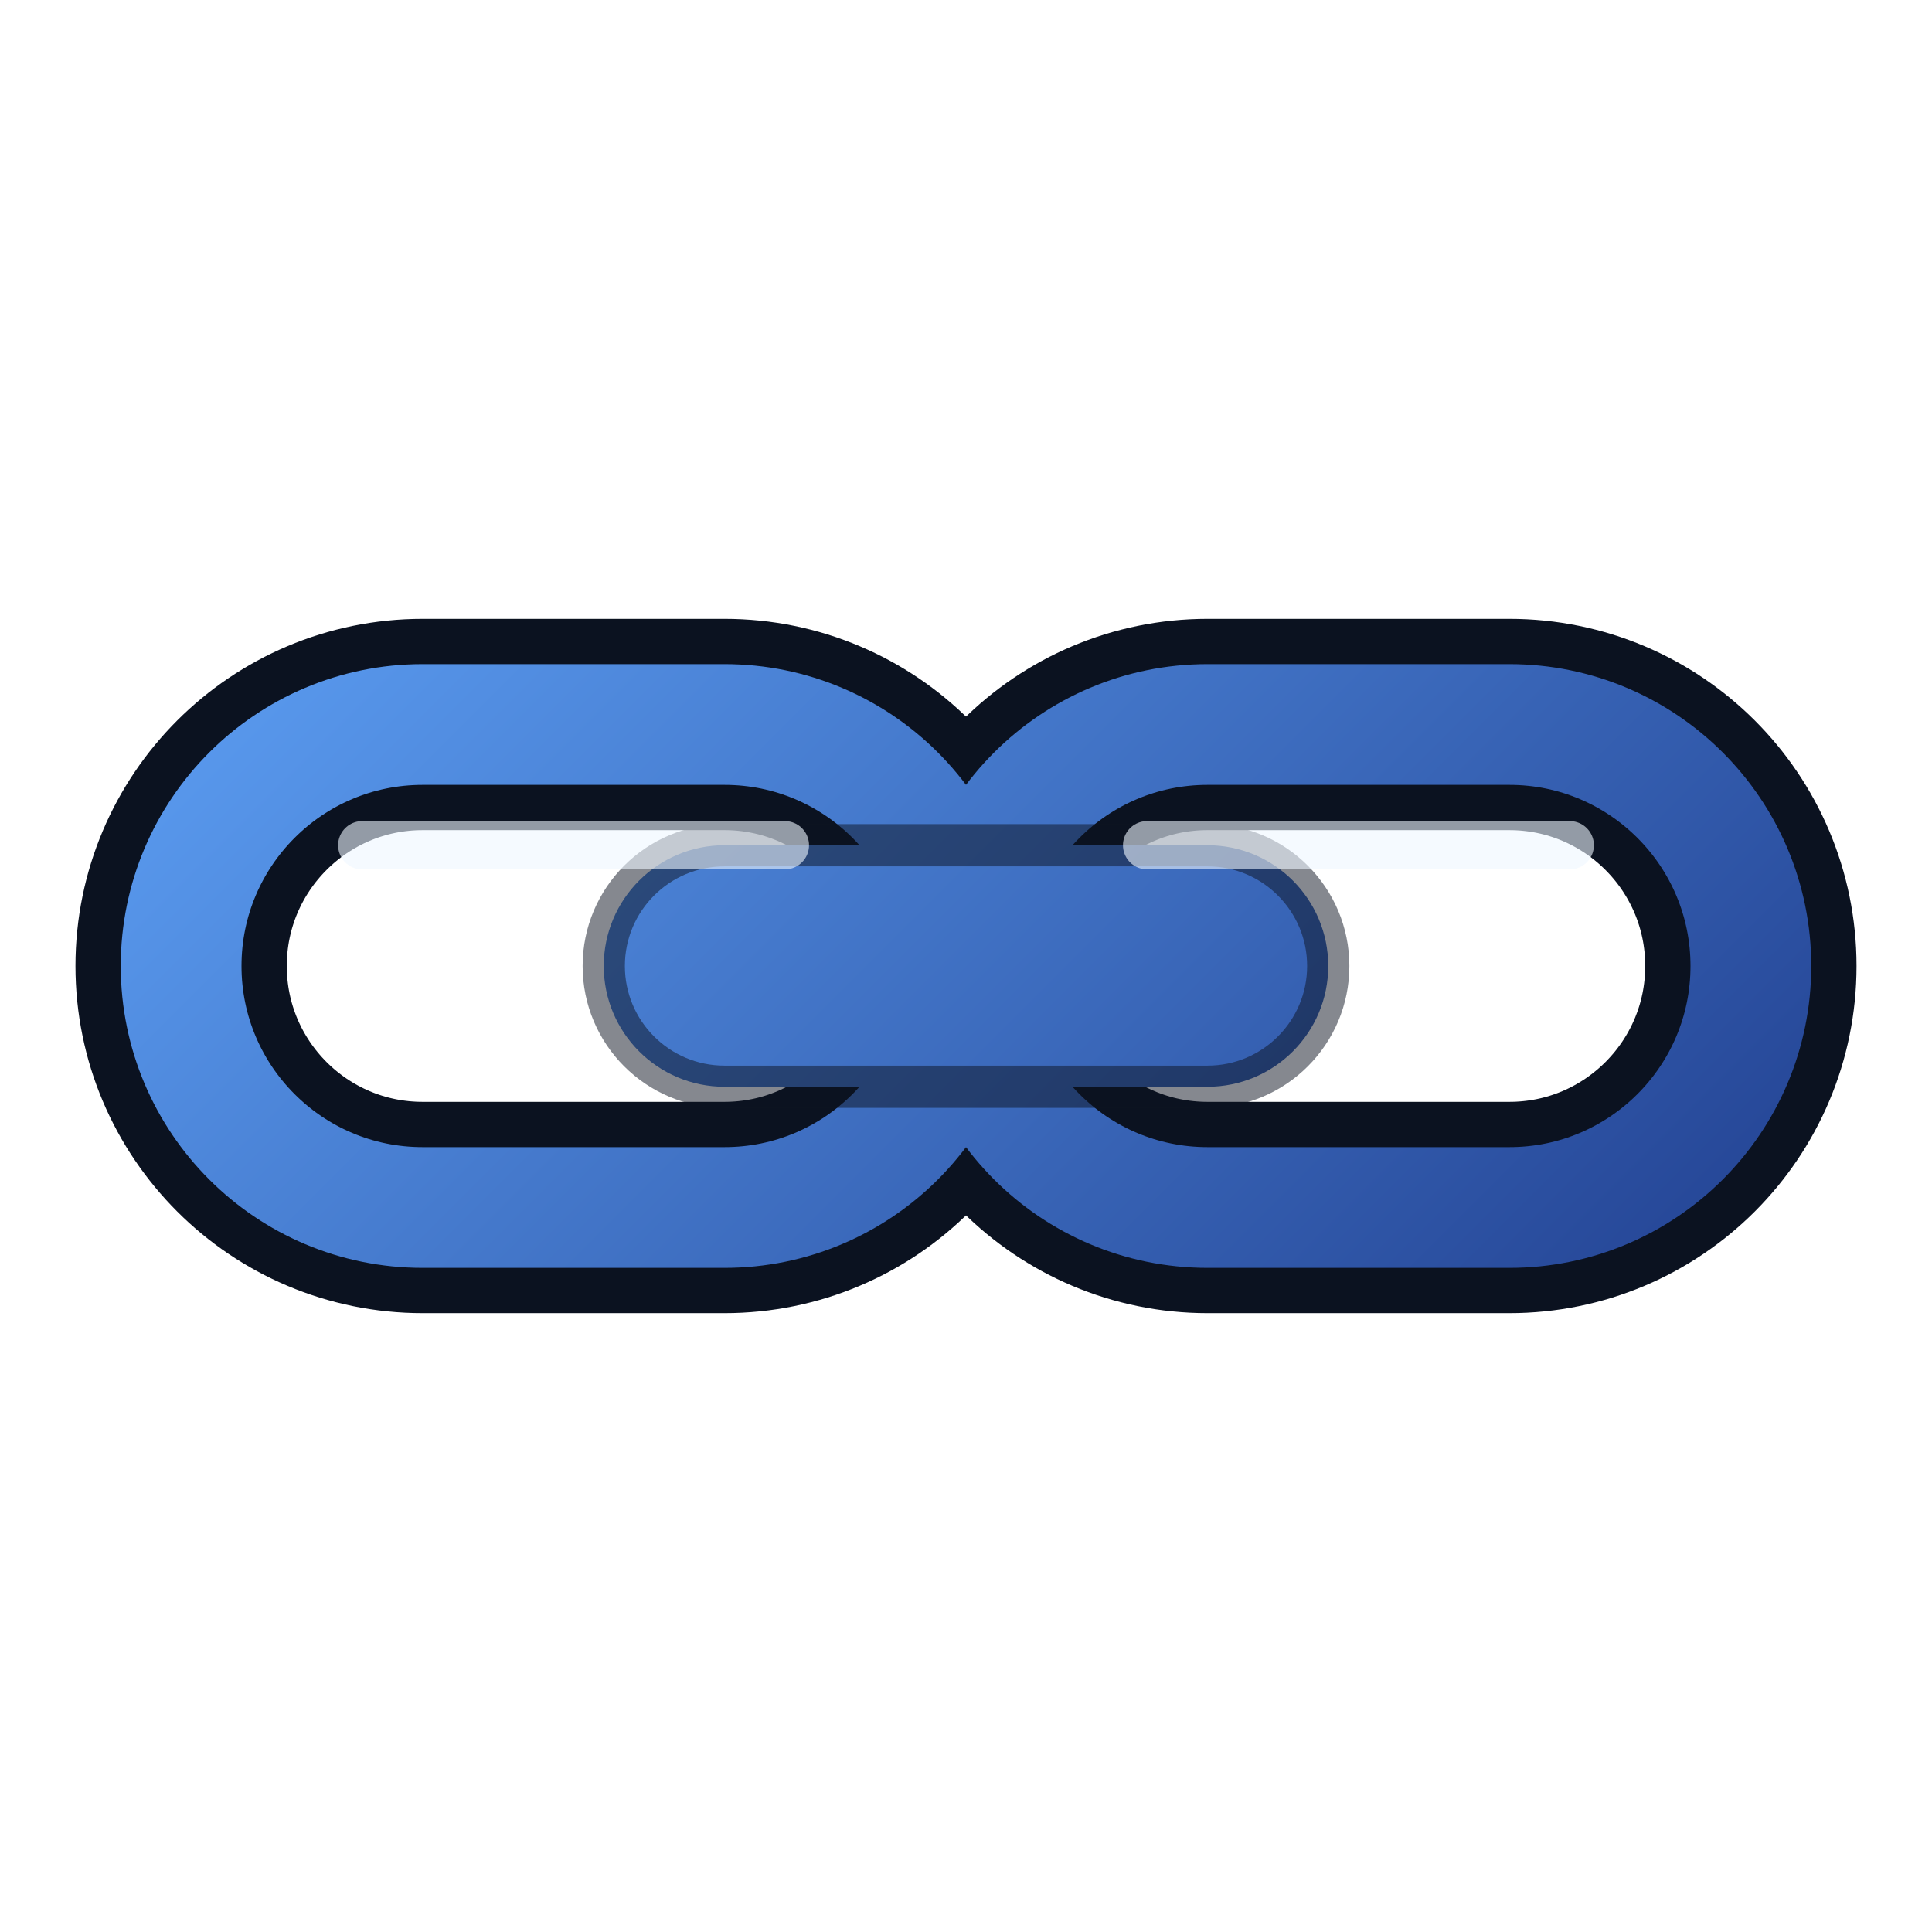
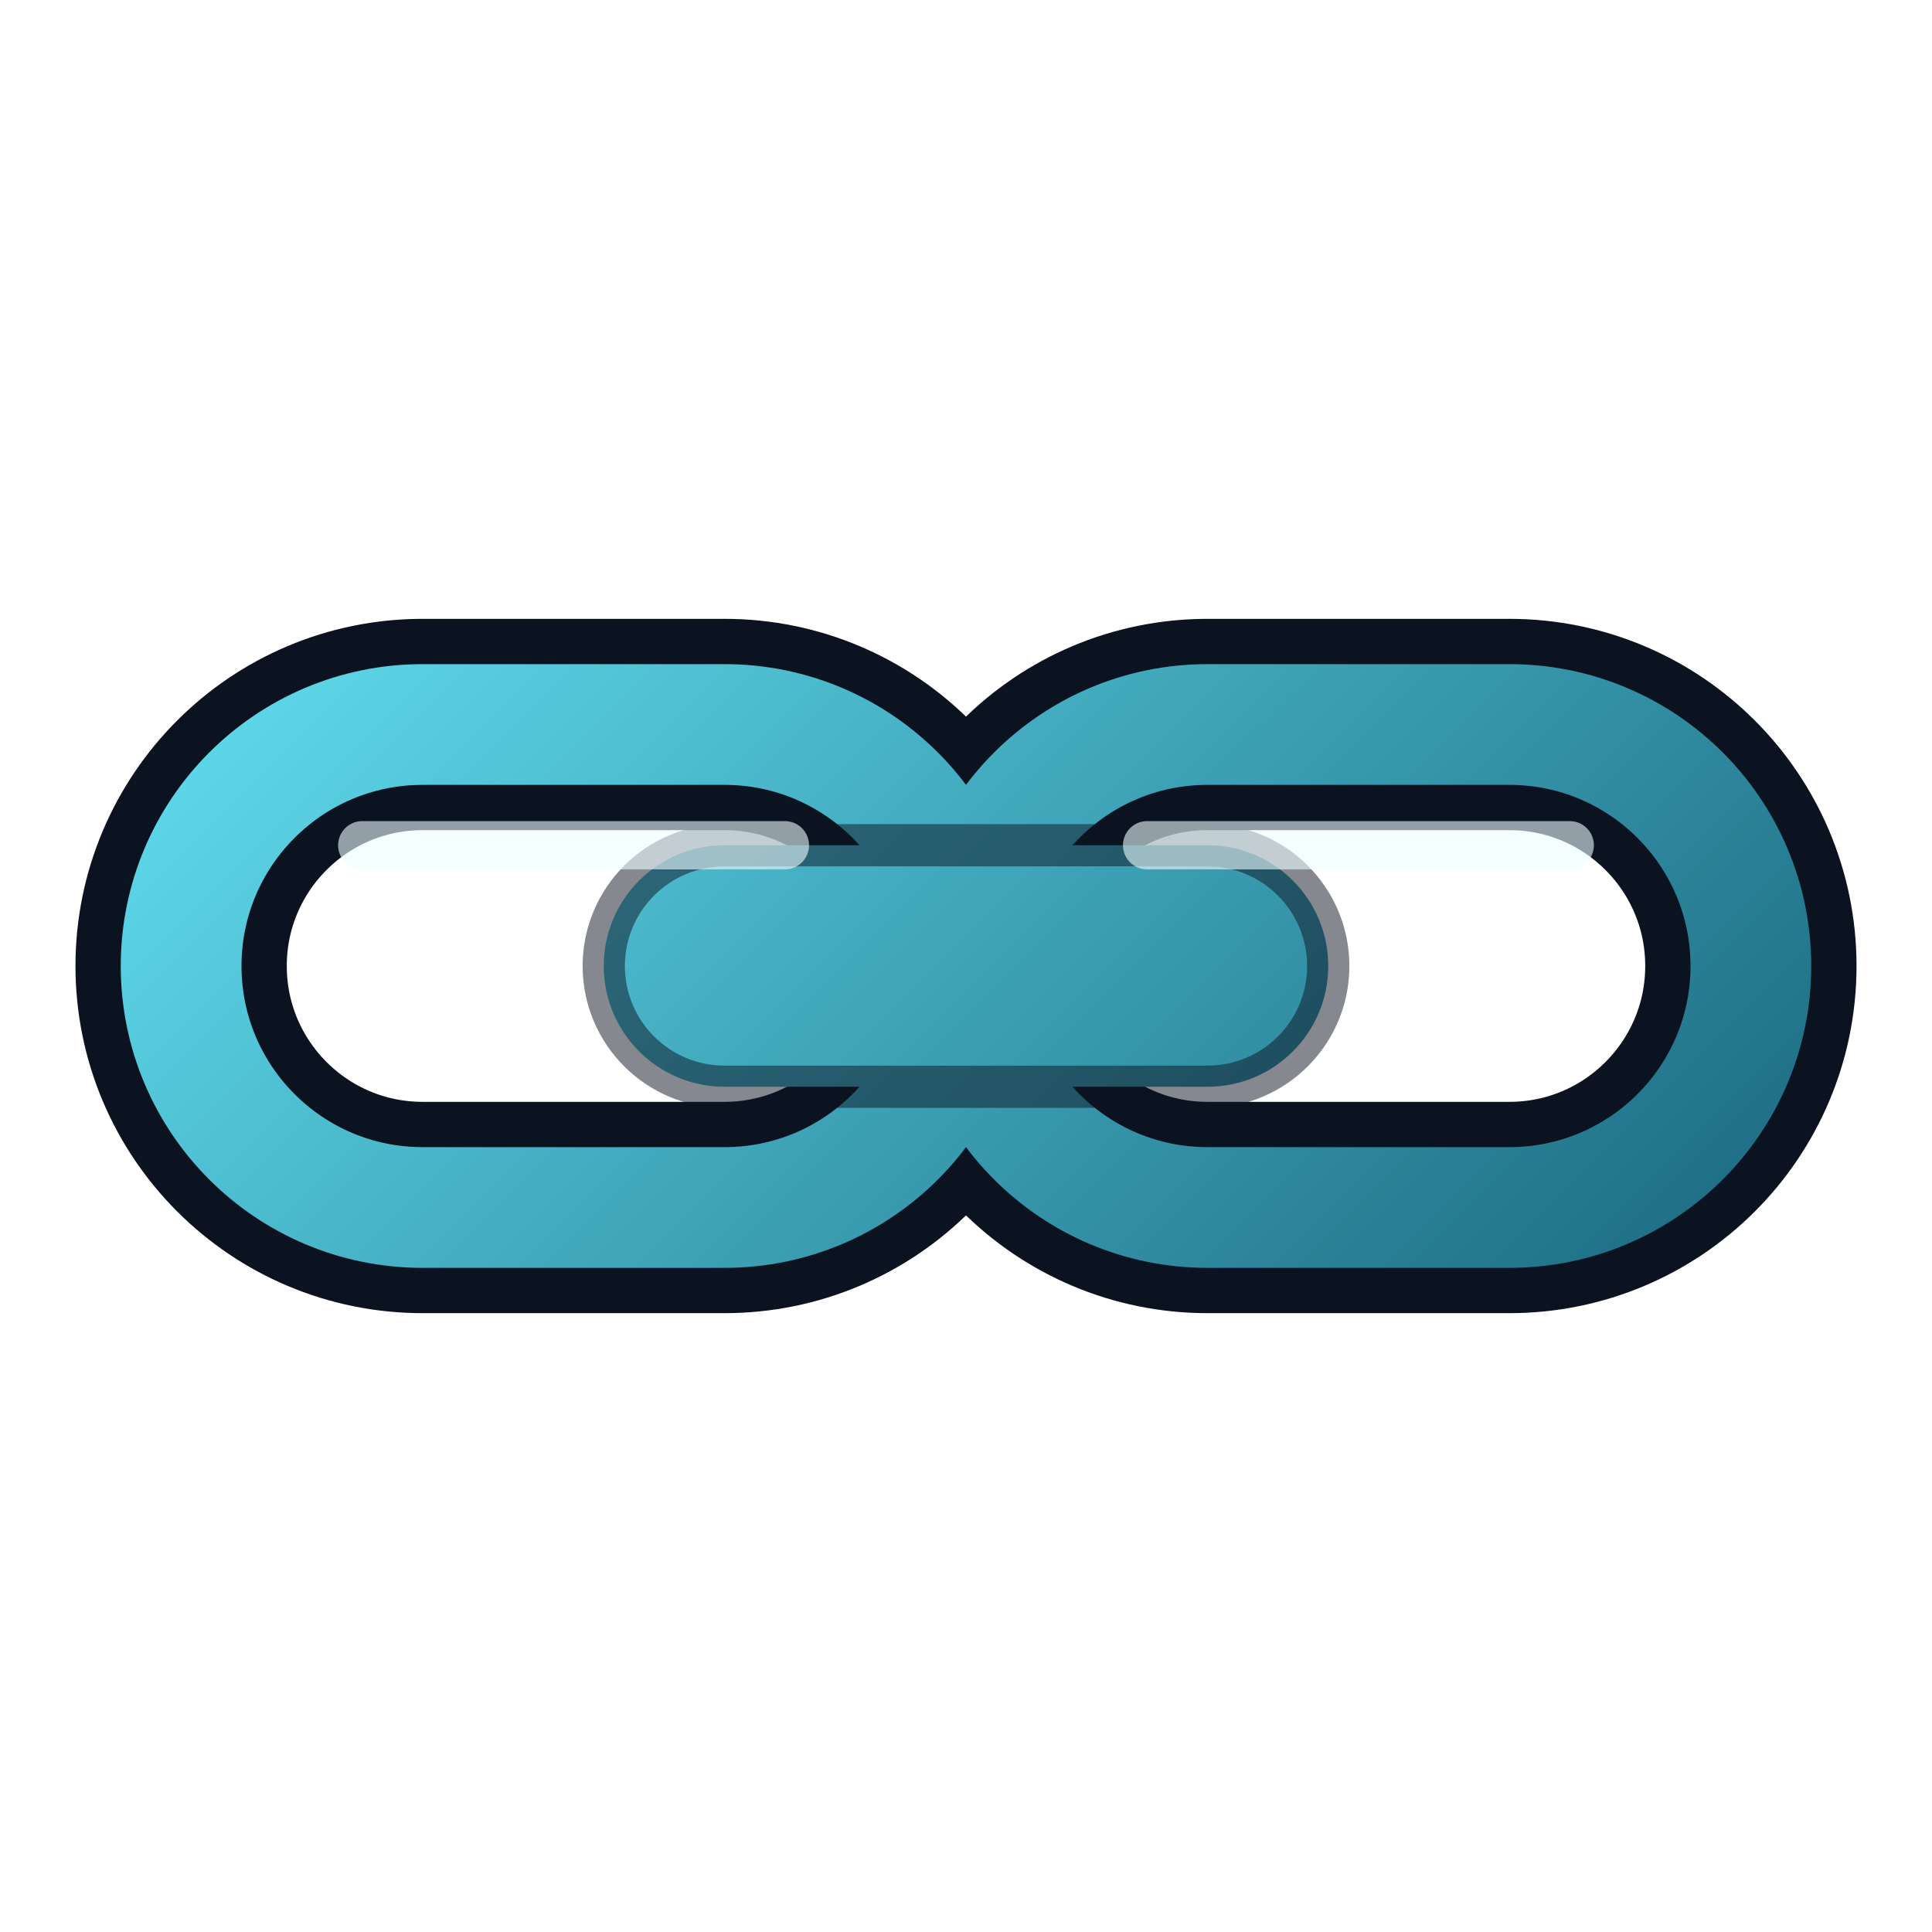
<svg xmlns="http://www.w3.org/2000/svg" viewBox="0 0 64 64">
  <defs>
    <linearGradient id="chG" x1="10" y1="10" x2="54" y2="54" gradientUnits="userSpaceOnUse">
-       <stop offset="0" stop-color="#60a5fa" />
-       <stop offset="1" stop-color="#1e3a8a" />
+       <stop offset="0" stop-color="#67E8F9" />
+       <stop offset="1" stop-color="#155E75" />
    </linearGradient>
  </defs>
-   <rect x="6" y="24" width="26" height="16" rx="8" fill="none" stroke="#0b1220" stroke-width="7" />
-   <rect x="32" y="24" width="26" height="16" rx="8" fill="none" stroke="#0b1220" stroke-width="7" />
+   <rect x="6" y="24" width="26" height="16" rx="8" fill="none" stroke="#0B1220" stroke-width="7" />
+   <rect x="32" y="24" width="26" height="16" rx="8" fill="none" stroke="#0B1220" stroke-width="7" />
  <rect x="6" y="24" width="26" height="16" rx="8" fill="none" stroke="url(#chG)" stroke-width="4" />
  <rect x="32" y="24" width="26" height="16" rx="8" fill="none" stroke="url(#chG)" stroke-width="4" />
  <rect x="20" y="28" width="24" height="8" rx="4" fill="url(#chG)" />
-   <rect x="20" y="28" width="24" height="8" rx="4" fill="none" stroke="#0b1220" stroke-width="1.4" opacity=".5" />
-   <path d="M12 28h14" stroke="#eff6ff" stroke-width="1.6" stroke-linecap="round" opacity=".6" />
-   <path d="M38 28h14" stroke="#eff6ff" stroke-width="1.6" stroke-linecap="round" opacity=".6" />
+   <rect x="20" y="28" width="24" height="8" rx="4" fill="none" stroke="#0B1220" stroke-width="1.4" opacity=".5" />
+   <path d="M12 28h14" stroke="#ECFEFF" stroke-width="1.6" stroke-linecap="round" opacity=".6" />
+   <path d="M38 28h14" stroke="#ECFEFF" stroke-width="1.6" stroke-linecap="round" opacity=".6" />
</svg>
